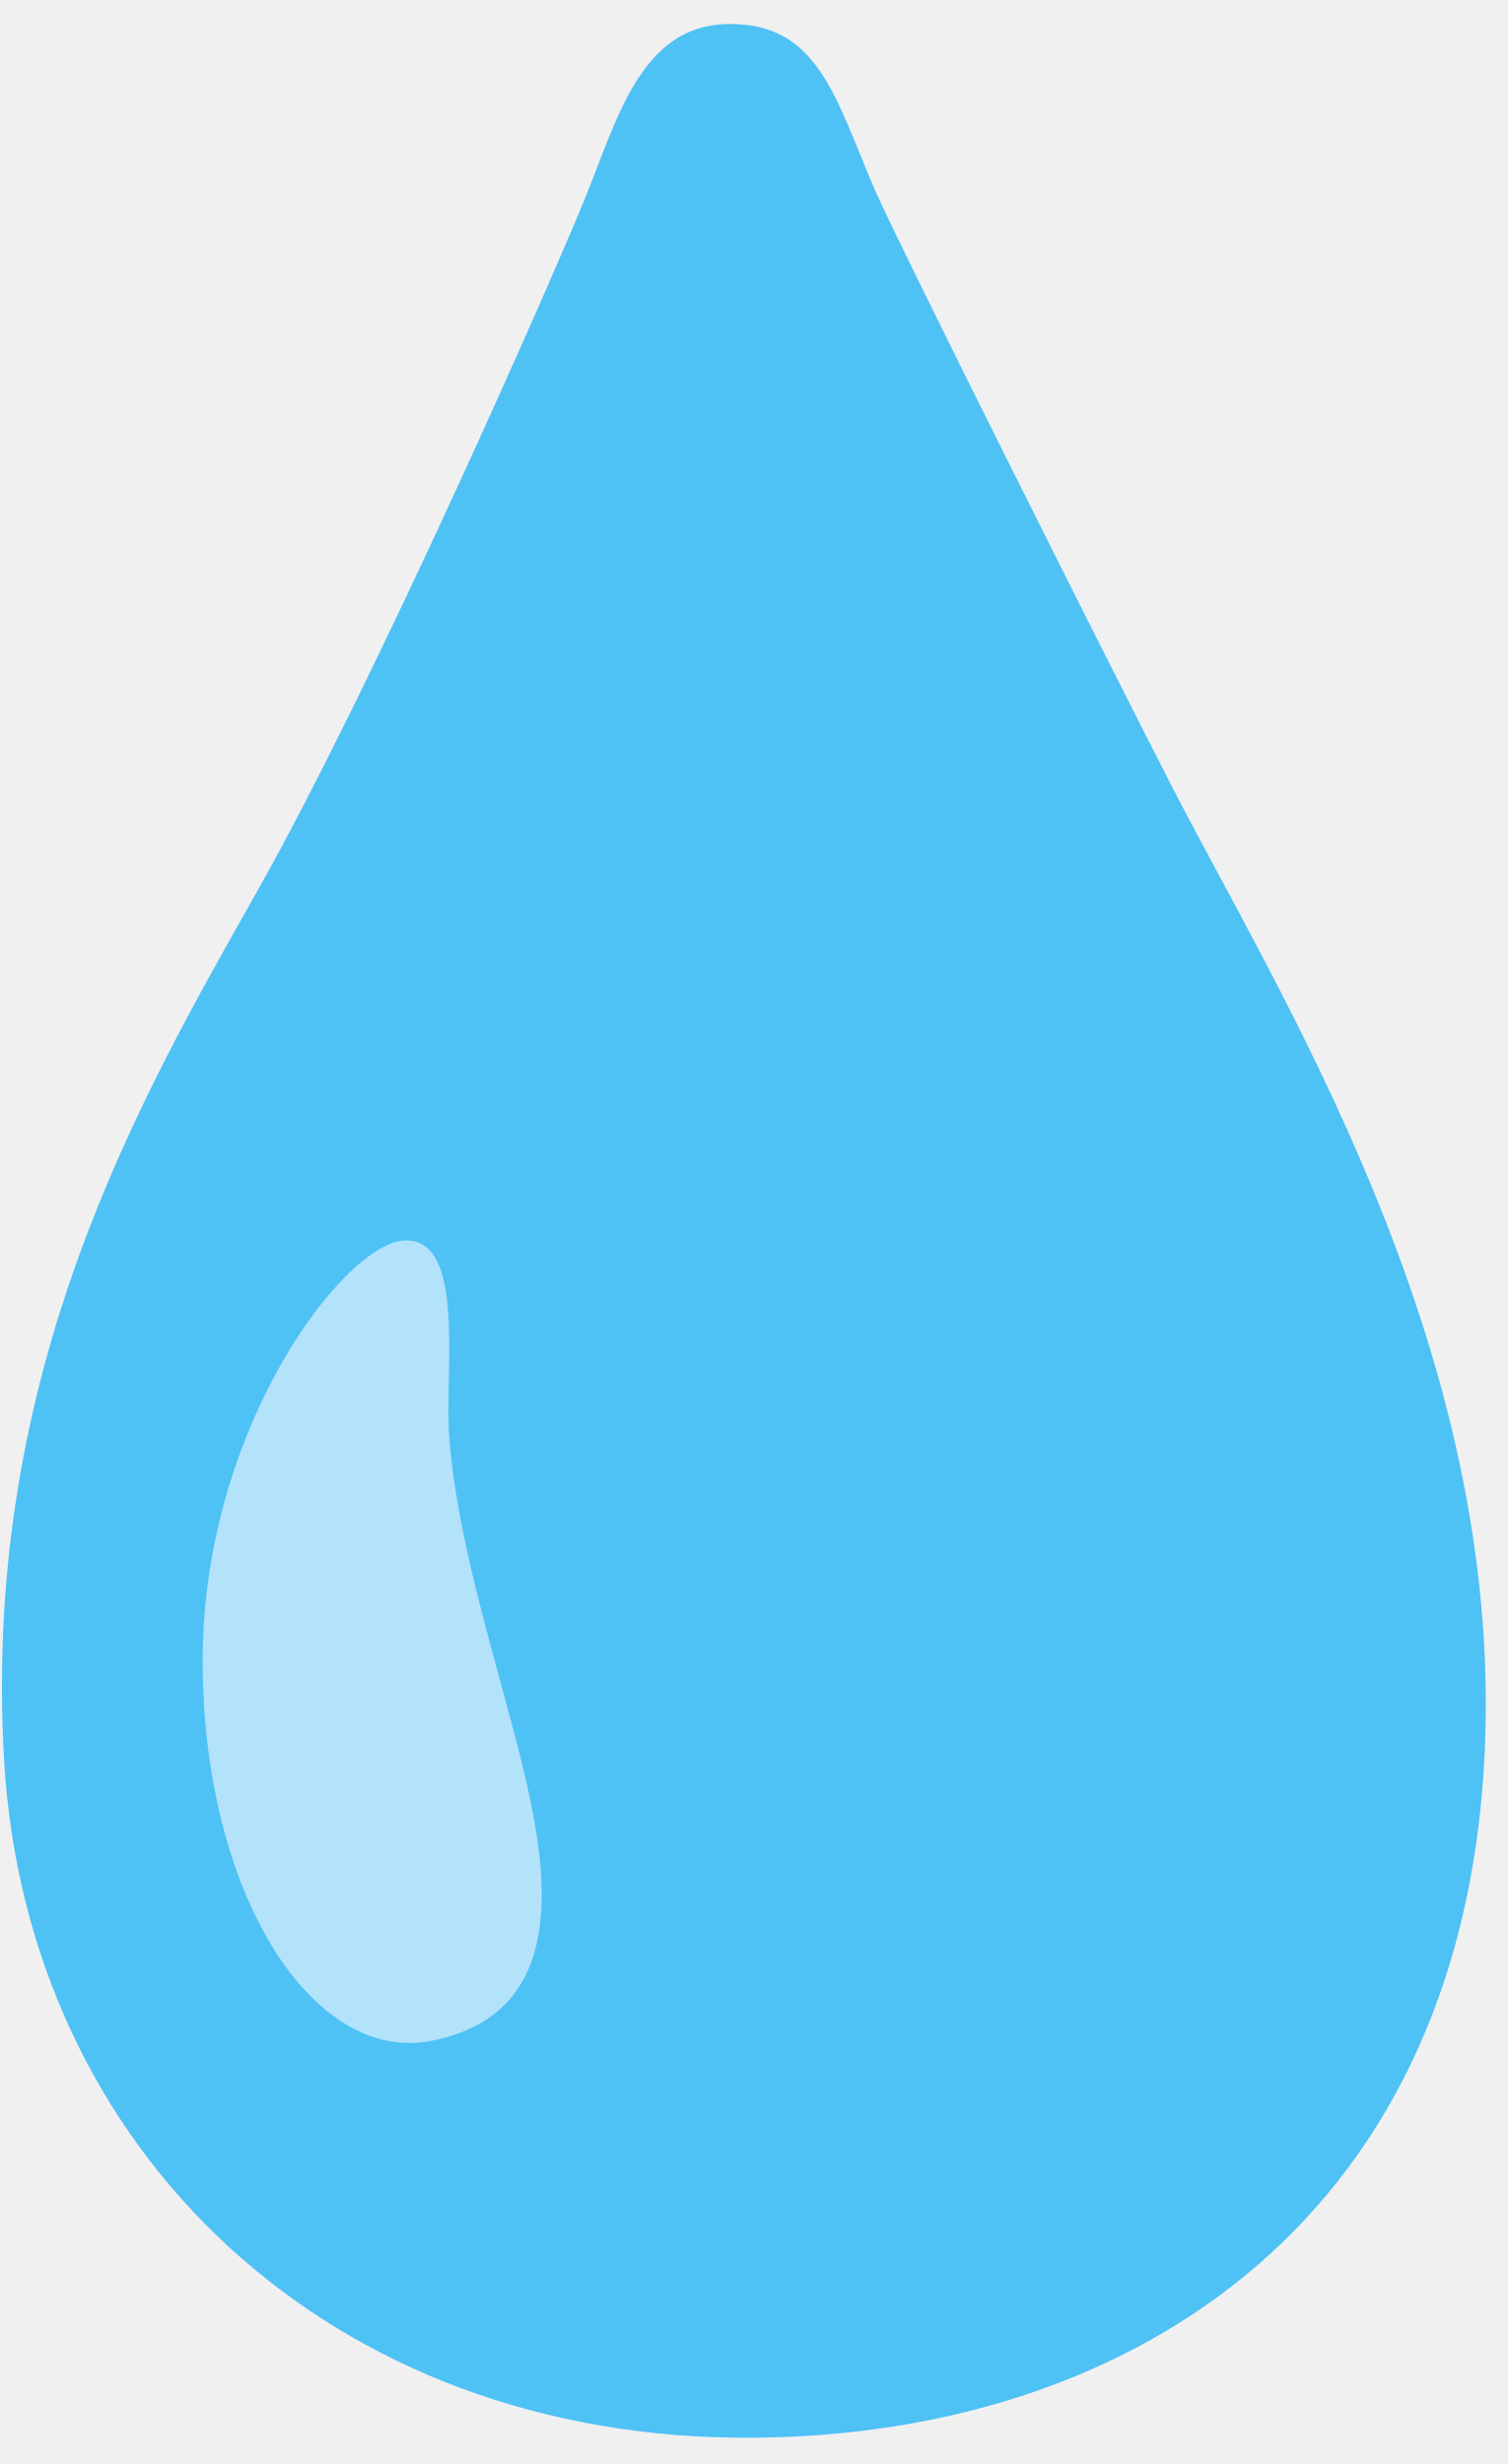
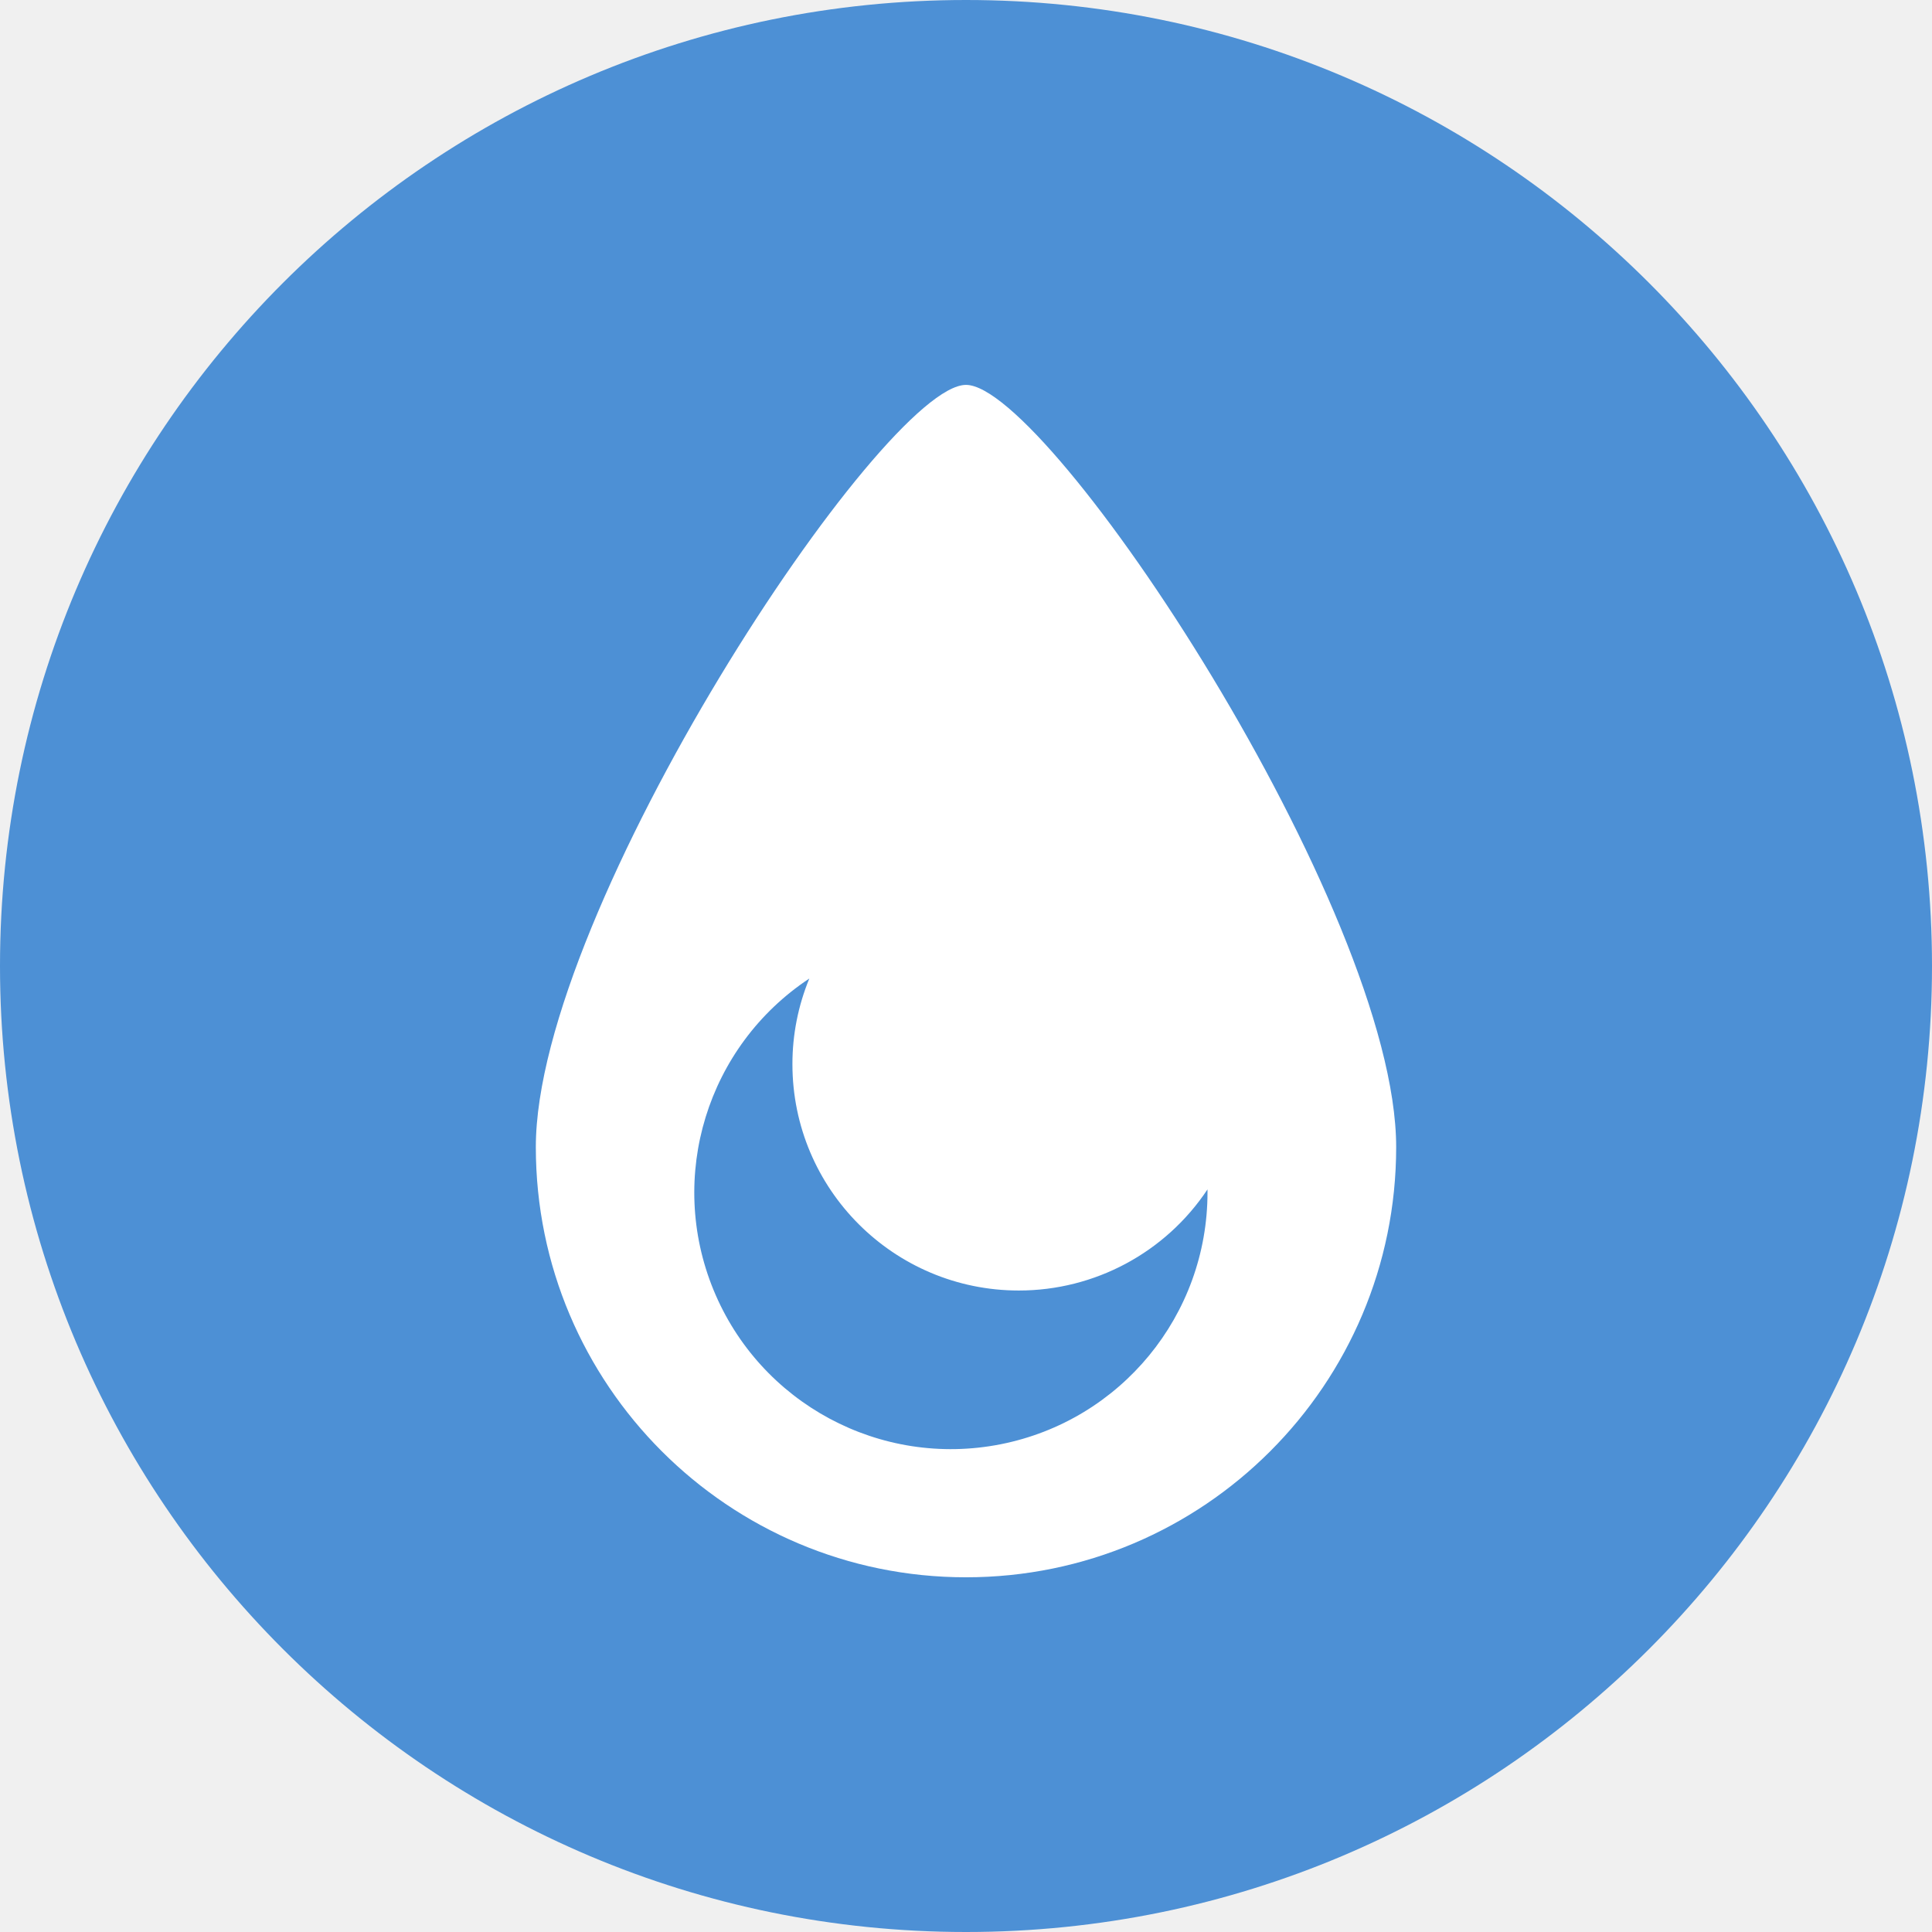
- <svg xmlns="http://www.w3.org/2000/svg" width="52" height="85" viewBox="0 0 52 85" fill="none">
-   <path d="M25.069 0.83C22.135 0.893 21.286 4.091 20.236 6.705C19.187 9.32 12.936 23.539 8.889 30.715C4.842 37.89 -0.637 47.291 0.142 60.731C0.928 74.171 11.364 84.205 25.987 84.094C39.205 83.996 50.768 76.376 51.24 59.82C51.63 46.116 44.093 34.275 40.373 27.029C38.162 22.718 30.924 8.291 30.159 6.504C28.789 3.305 28.205 0.76 25.069 0.83V0.83Z" fill="#4EC1F5" />
-   <path d="M13.944 42.792C11.886 42.882 6.991 49.252 6.991 57.282C6.991 65.313 10.78 71.244 14.917 70.396C19.715 69.416 18.929 64.52 17.949 60.606C17.108 57.241 15.793 53.263 15.501 49.641C15.321 47.298 16.099 42.695 13.944 42.792V42.792Z" fill="#B3E2FB" />
+ <svg xmlns="http://www.w3.org/2000/svg" viewBox="0 0 128 128">
+   <defs>
+     <style>.cls-1{fill:#4d90d5;}.cls-2{fill:#fff;}</style>
+   </defs>
+   <g id="water">
+     <circle class="cls-1" cx="64" cy="64" r="64" />
+     <path class="cls-2" d="M92.5,76a28.5,28.5,0,0,1-57,0c0-15.74,23-50.5,28.5-50.5S92.5,60.26,92.5,76Zm-25,9.5a15,15,0,0,1-15-15,14.85,14.85,0,0,1,1.12-5.67A17,17,0,1,0,80,79c0-.07,0-.13,0-.2A15,15,0,0,1,67.5,85.5Z" />
+   </g>
</svg>
